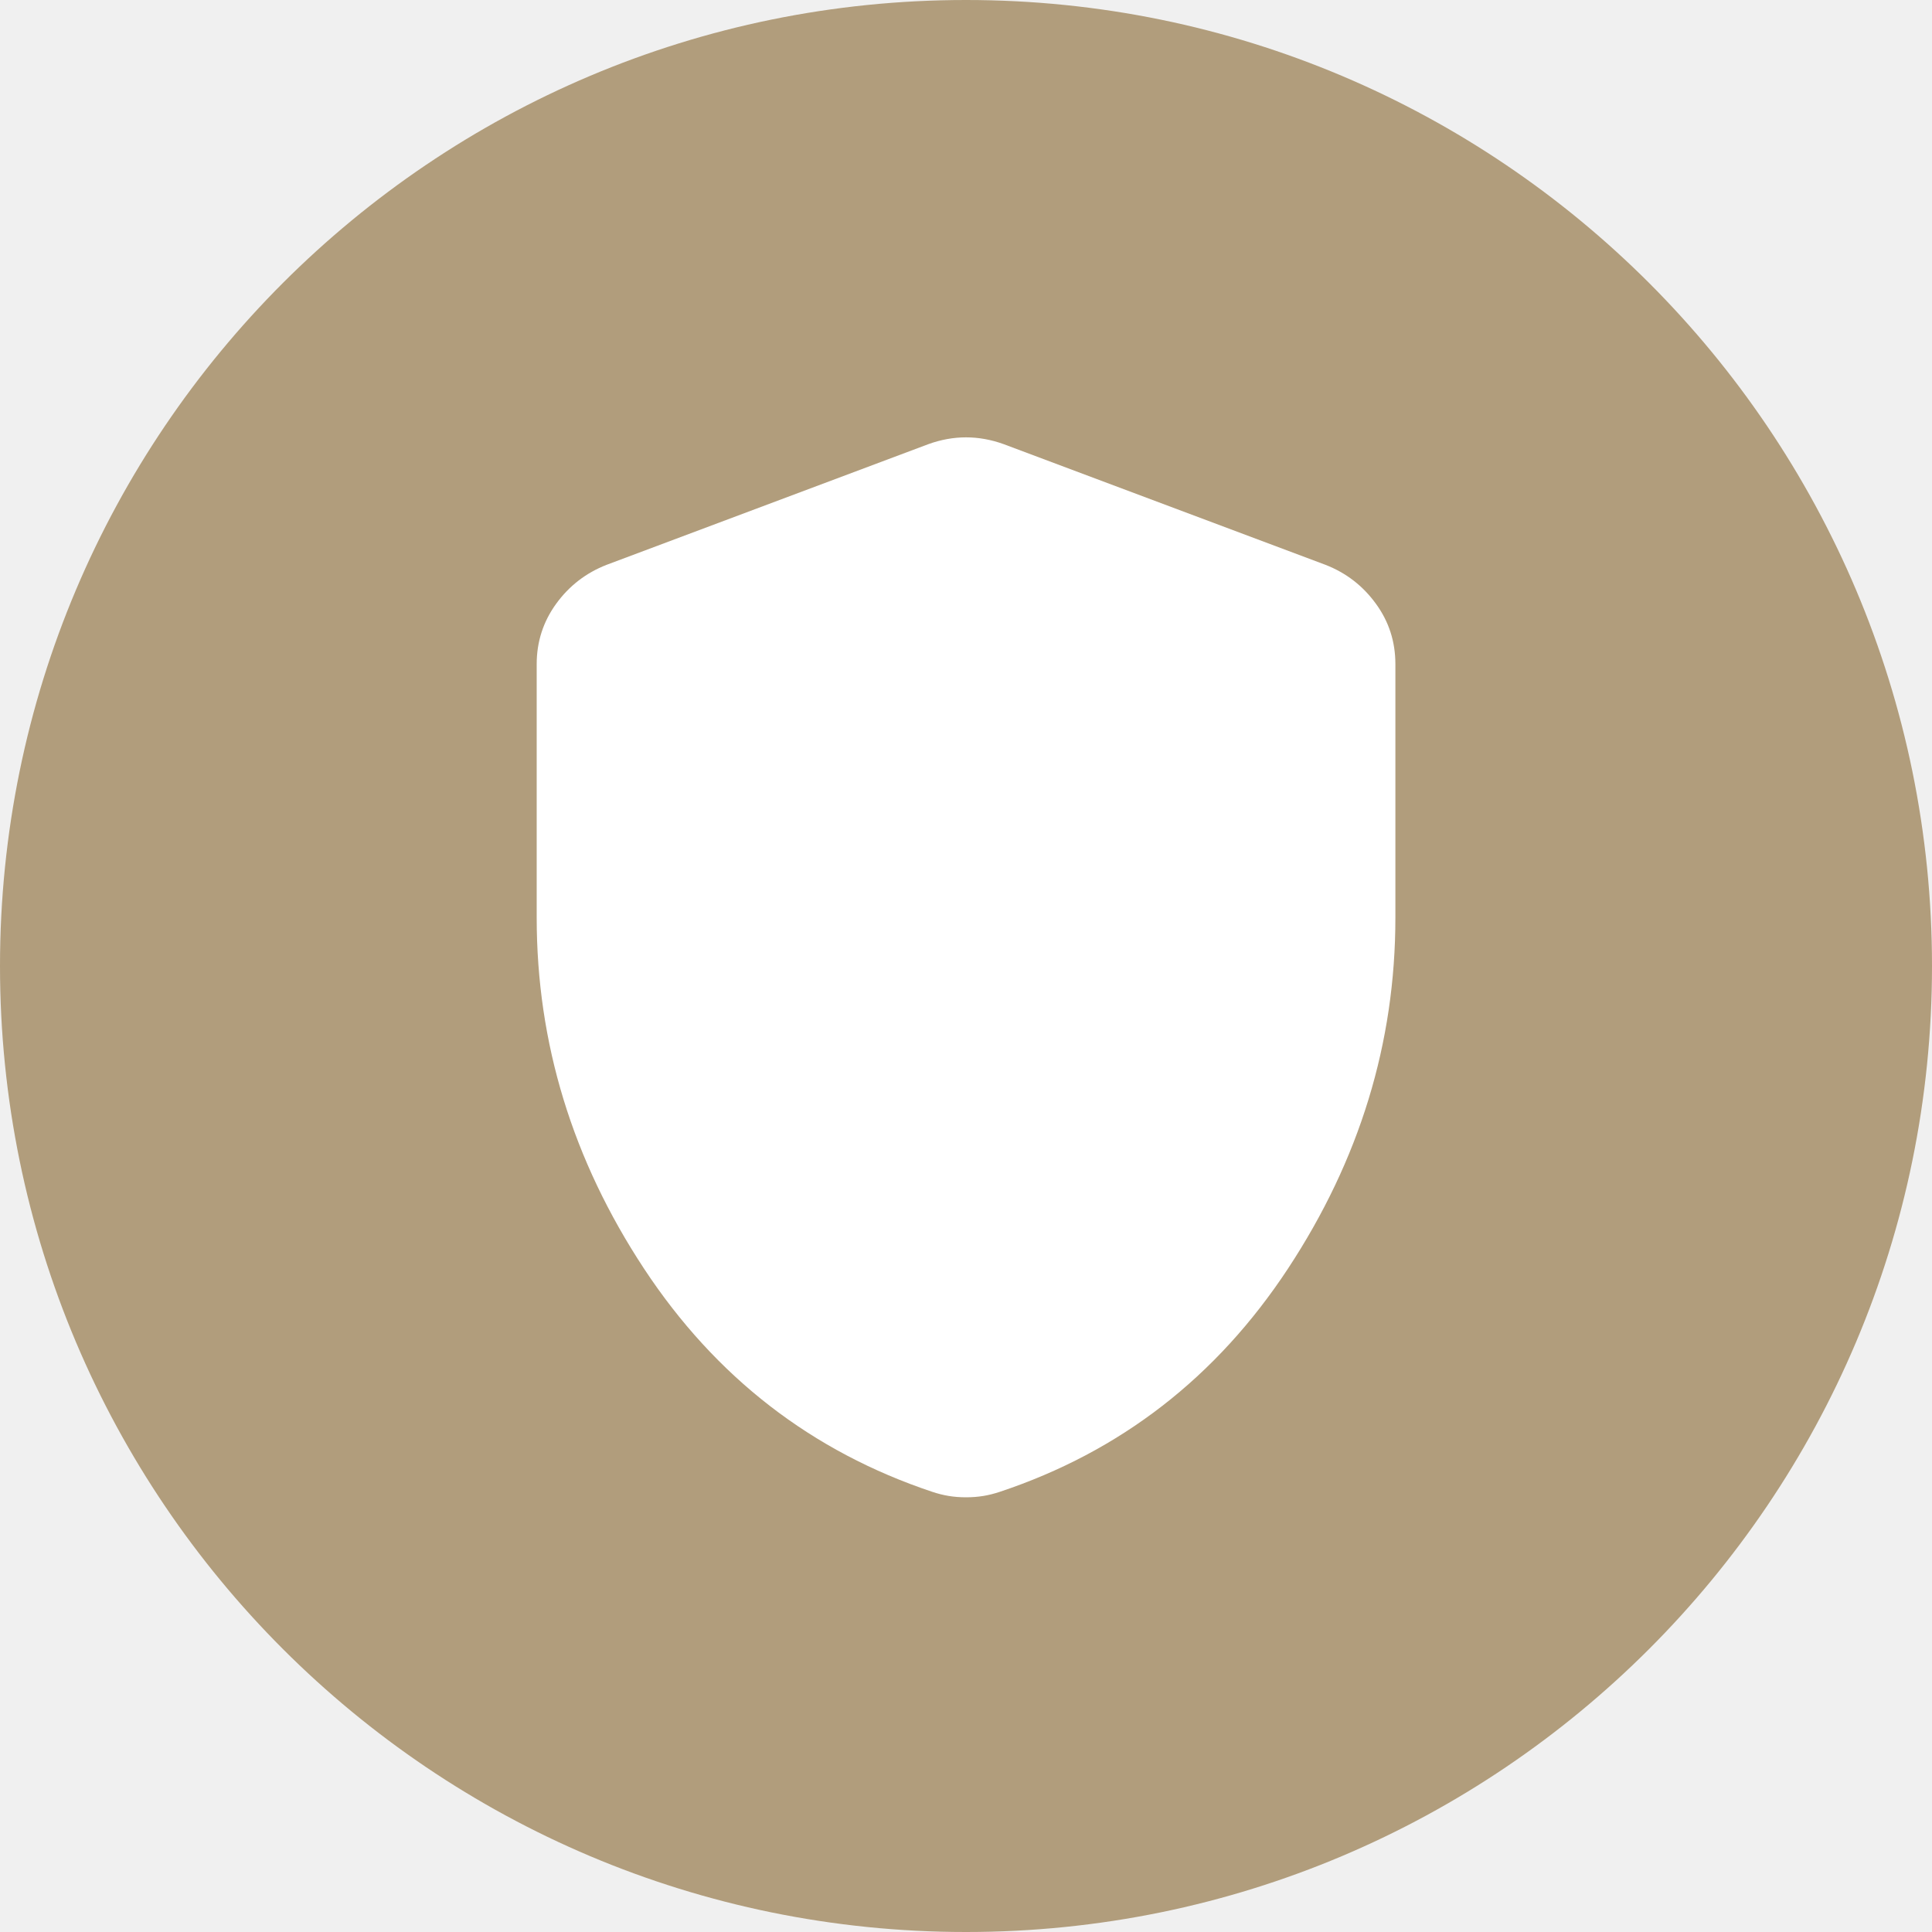
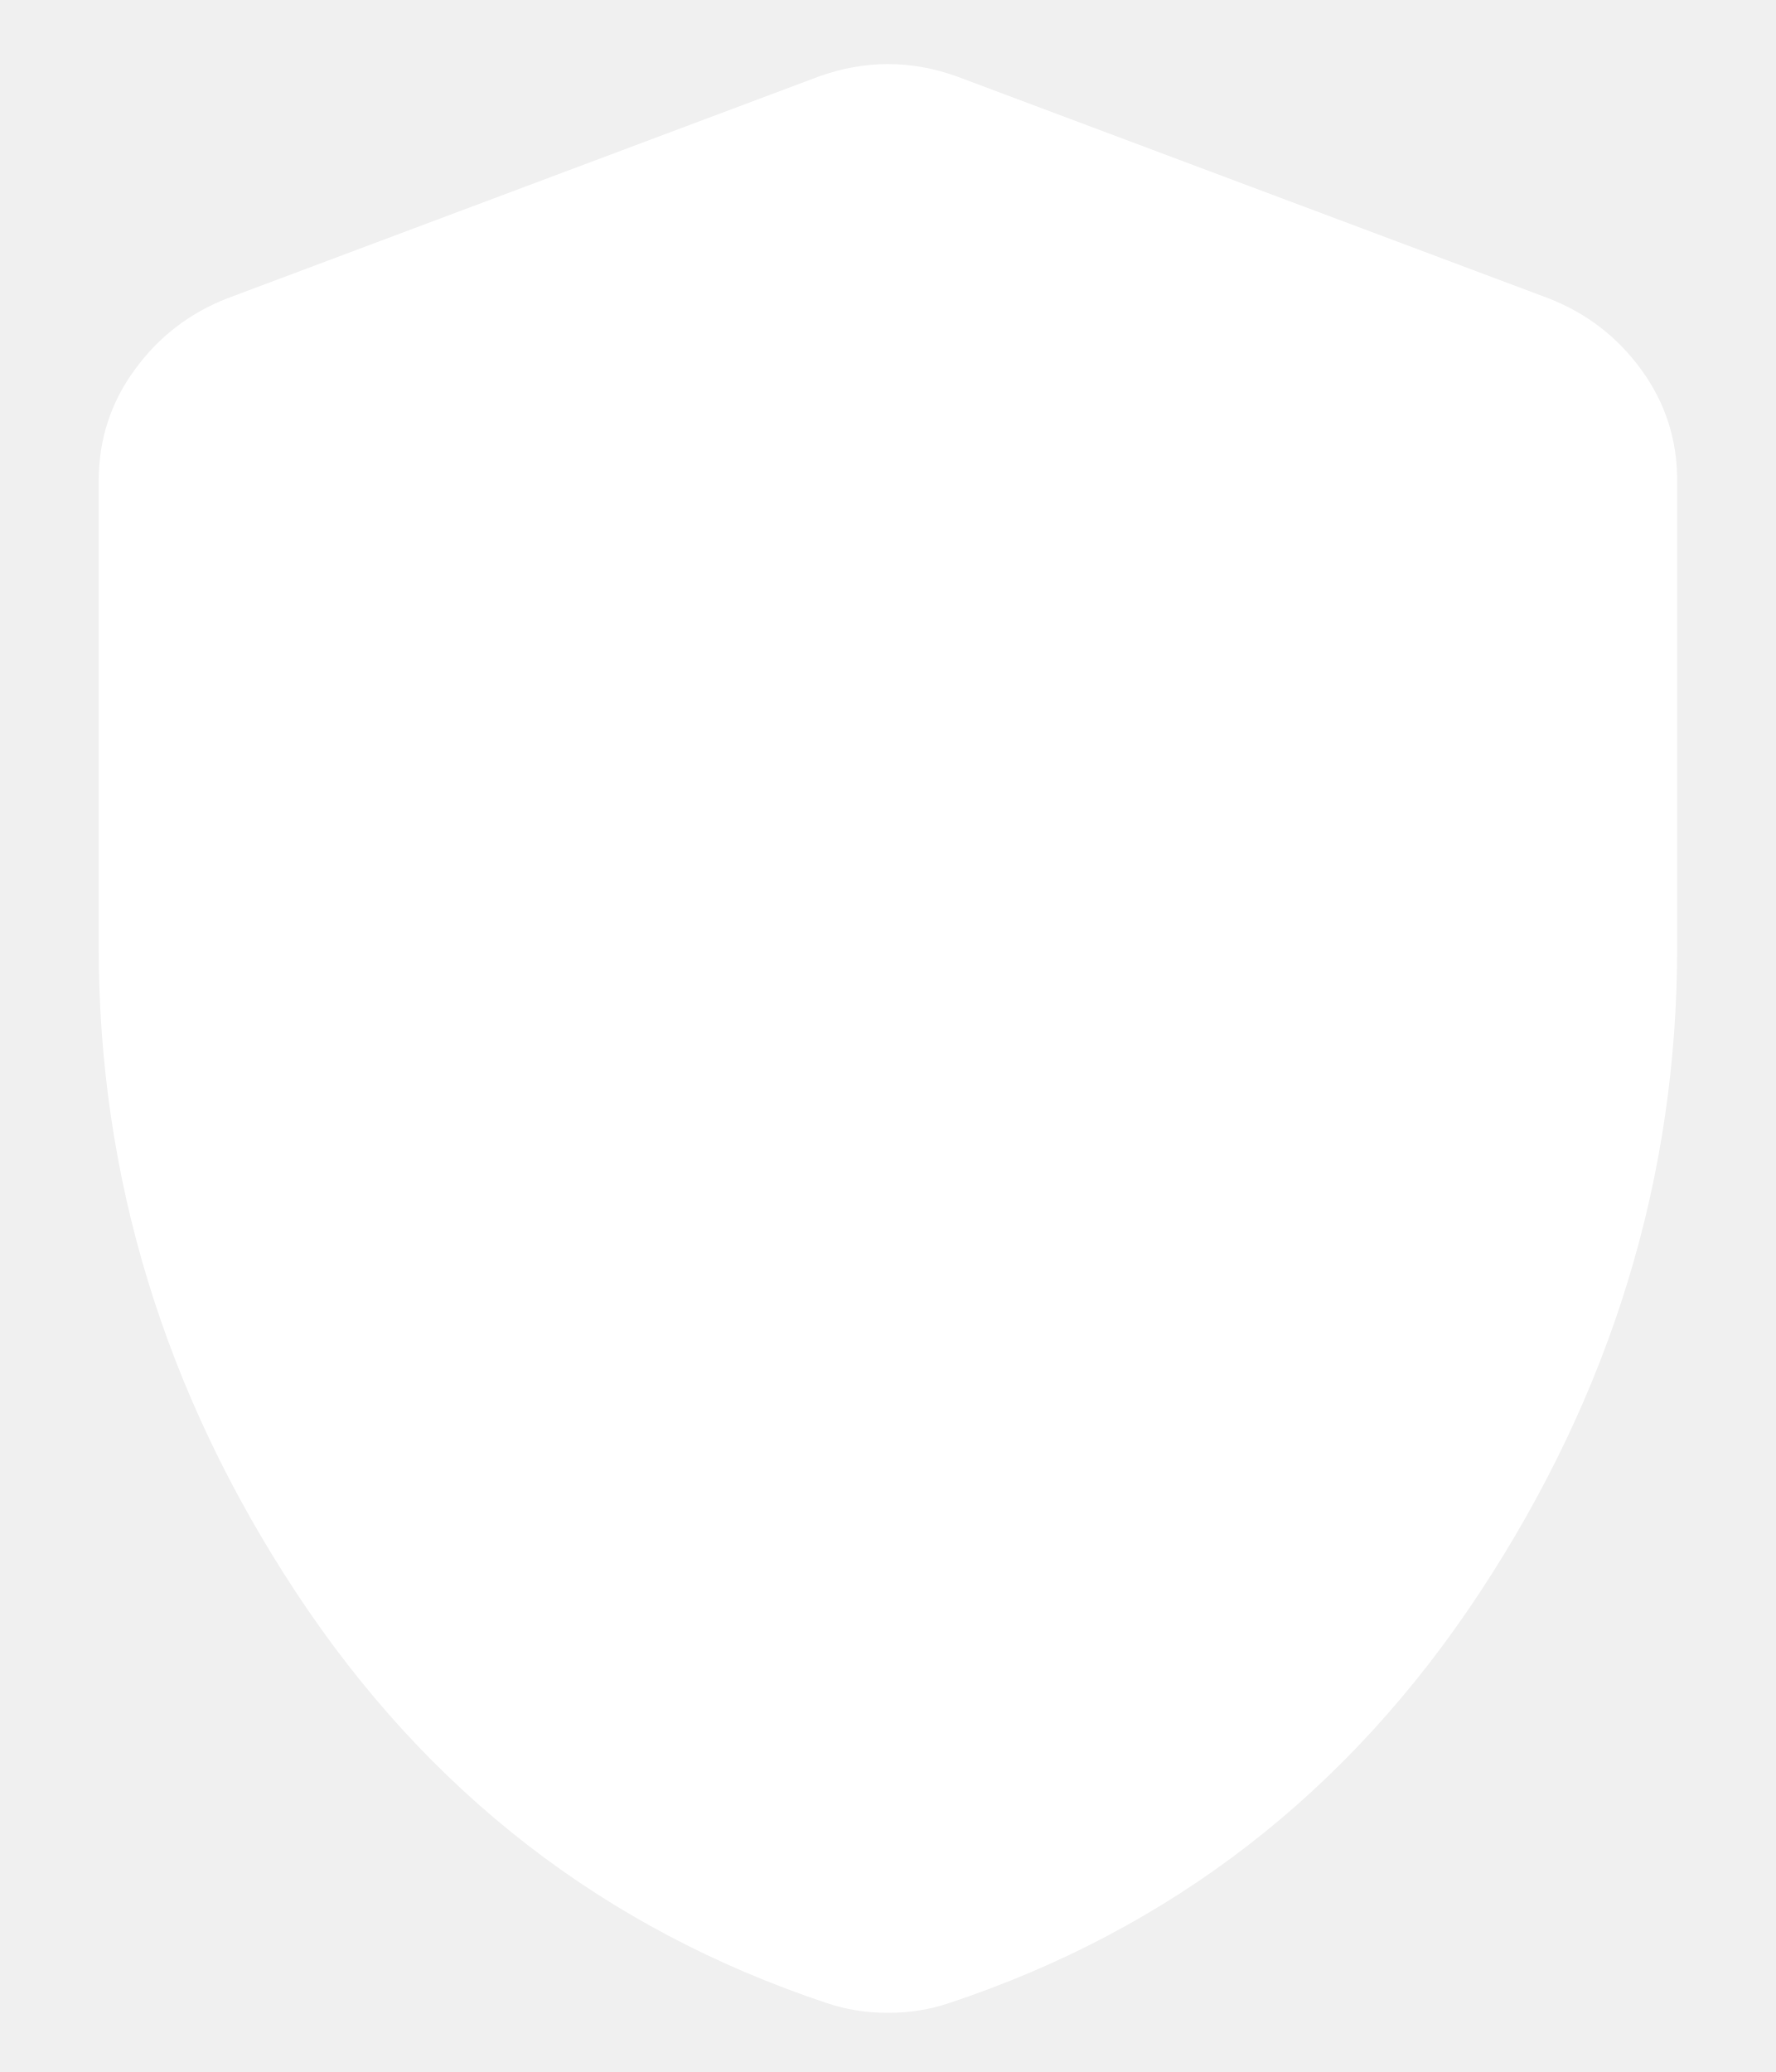
- <svg xmlns="http://www.w3.org/2000/svg" width="24" height="24" viewBox="0 0 24 24" fill="none">
-   <circle cx="12" cy="12" r="12" fill="#B19D7C" />
-   <path d="M12 18.6C11.922 18.6 11.85 18.594 11.784 18.583C11.717 18.572 11.65 18.555 11.584 18.533C10.084 18.033 8.889 17.108 8 15.759C7.111 14.409 6.667 12.956 6.667 11.4V8.25C6.667 7.972 6.748 7.722 6.909 7.5C7.07 7.278 7.279 7.117 7.534 7.017L11.534 5.517C11.689 5.461 11.845 5.433 12 5.433C12.156 5.433 12.311 5.461 12.467 5.517L16.467 7.017C16.723 7.117 16.931 7.278 17.092 7.5C17.254 7.722 17.334 7.972 17.334 8.25V11.4C17.334 12.956 16.889 14.408 16 15.759C15.111 17.109 13.917 18.034 12.417 18.533C12.35 18.555 12.284 18.572 12.217 18.583C12.15 18.594 12.078 18.6 12 18.6Z" fill="white" />
+ <svg xmlns="http://www.w3.org/2000/svg" width="12" height="14" viewBox="0 0 12 14" fill="none">
+   <path d="M6 13.6C5.922 13.6 5.85 13.595 5.783 13.583C5.717 13.572 5.65 13.556 5.583 13.533C4.083 13.033 2.889 12.108 2 10.759C1.111 9.409 0.667 7.956 0.667 6.4V3.25C0.667 2.972 0.747 2.722 0.909 2.5C1.07 2.278 1.278 2.117 1.533 2.017L5.533 0.517C5.689 0.461 5.844 0.433 6 0.433C6.156 0.433 6.311 0.461 6.467 0.517L10.467 2.017C10.722 2.117 10.931 2.278 11.092 2.5C11.253 2.722 11.334 2.972 11.333 3.25V6.4C11.333 7.956 10.889 9.408 10 10.759C9.111 12.109 7.917 13.034 6.417 13.533C6.35 13.556 6.283 13.572 6.217 13.583C6.15 13.595 6.078 13.6 6 13.6Z" fill="white" />
</svg>
